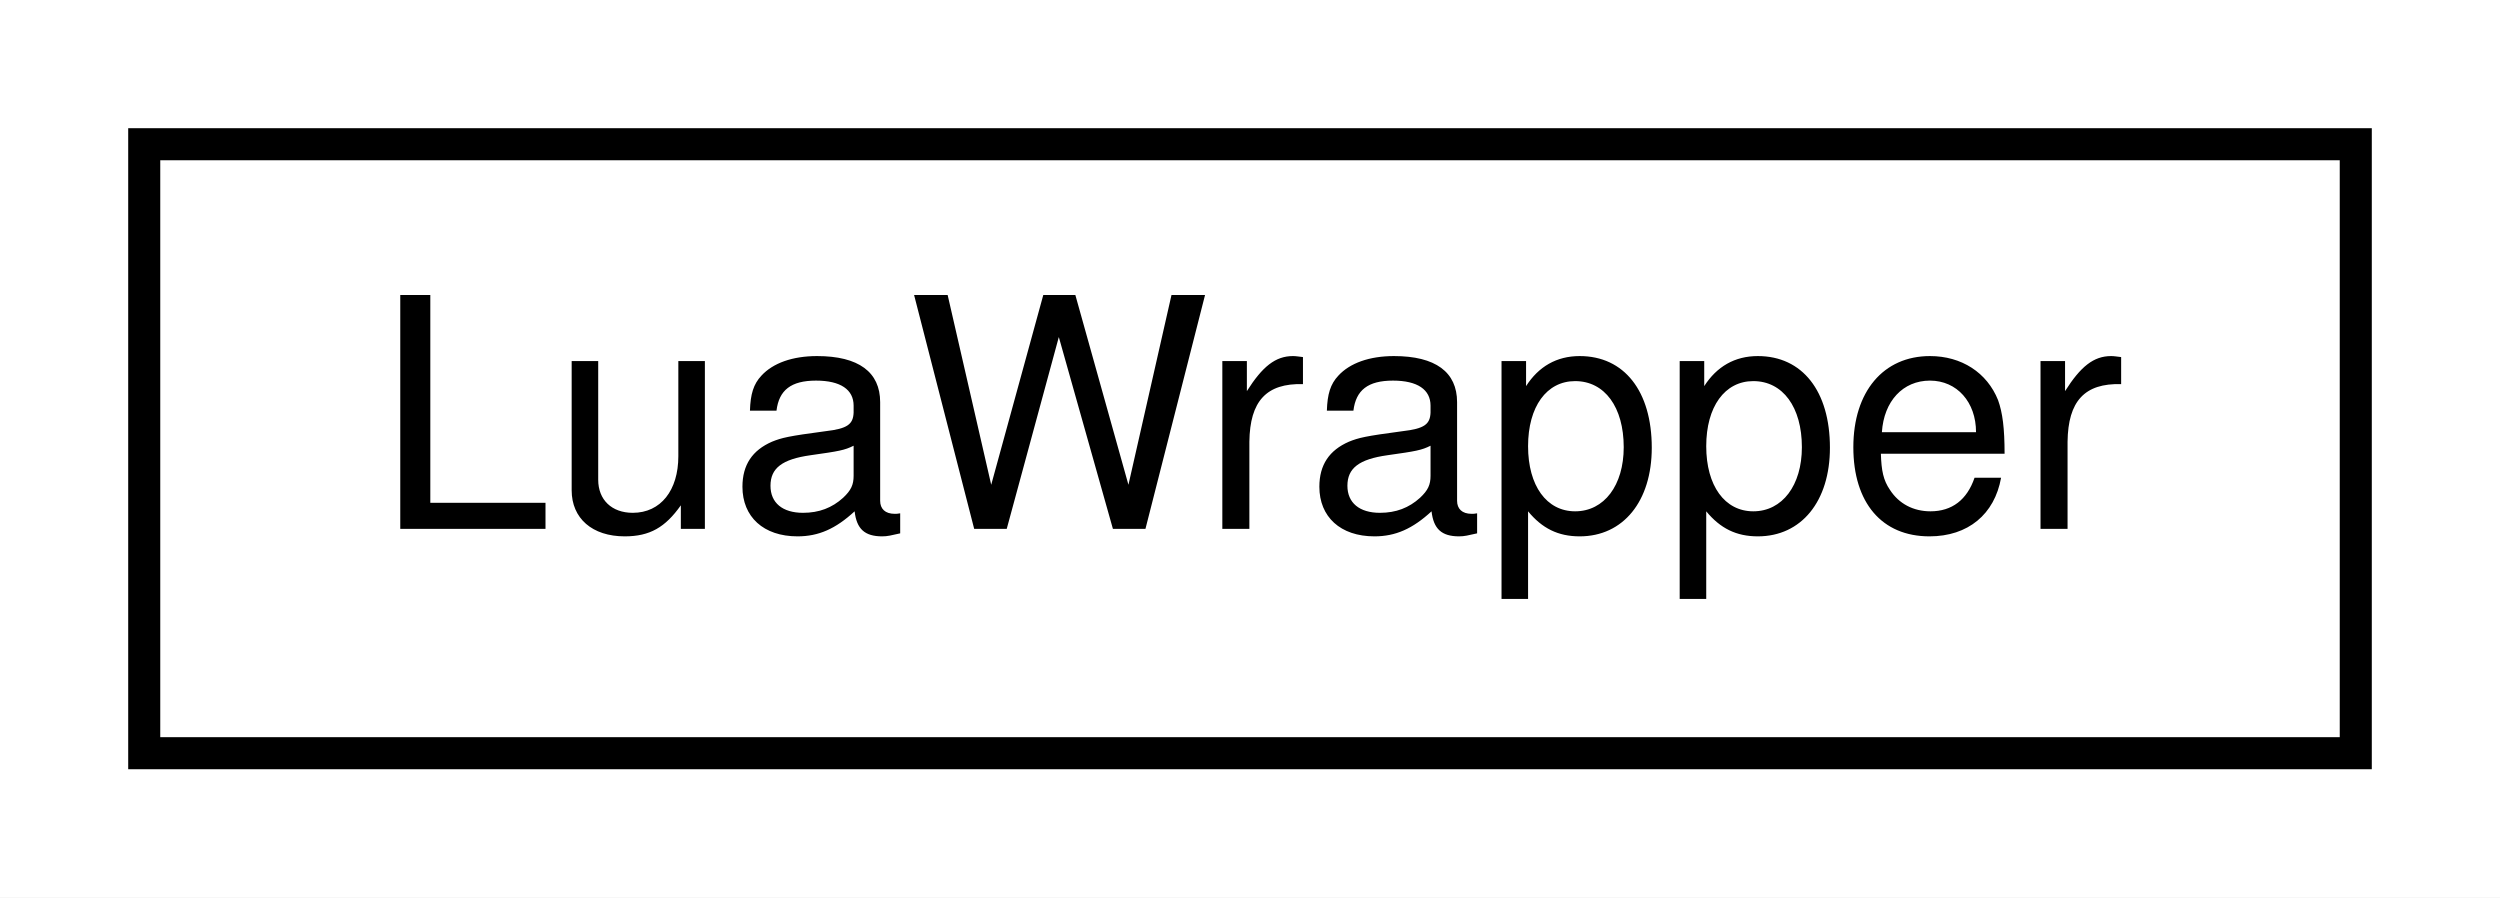
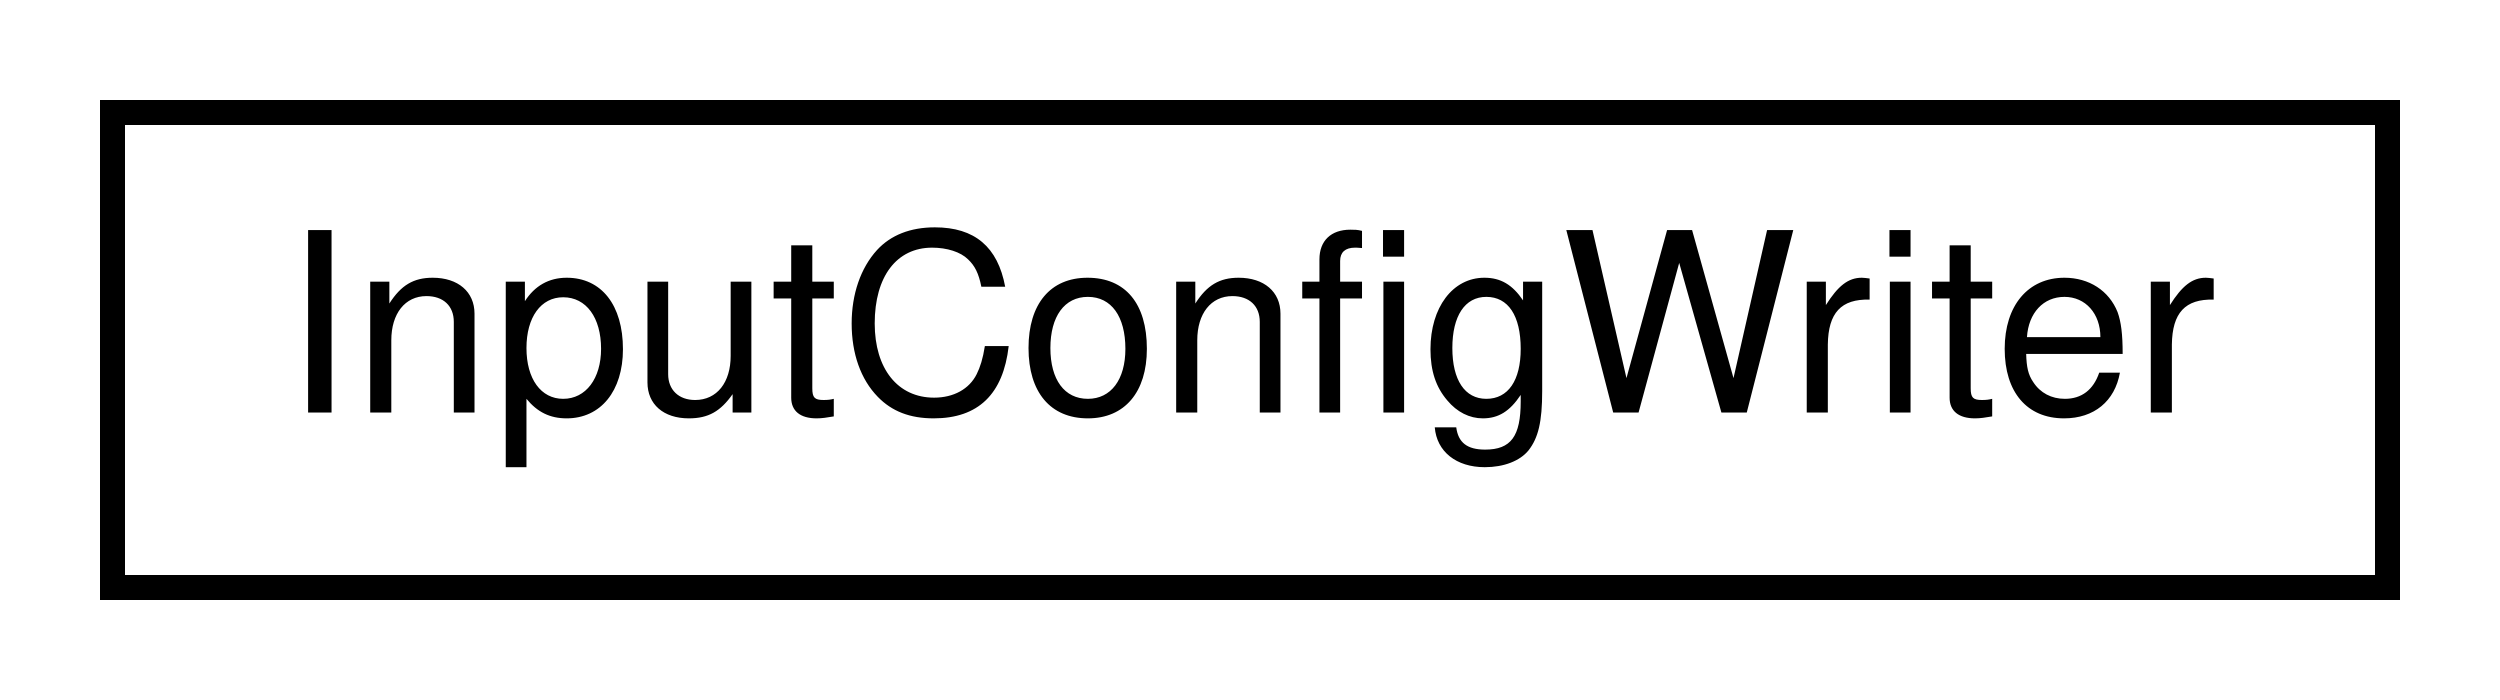
- <svg xmlns="http://www.w3.org/2000/svg" xmlns:xlink="http://www.w3.org/1999/xlink" width="78pt" height="28pt" viewBox="0.00 0.00 78.00 28.00">
+ <svg xmlns="http://www.w3.org/2000/svg" xmlns:xlink="http://www.w3.org/1999/xlink" width="100pt" height="28pt" viewBox="0.00 0.00 100.00 28.00">
  <g id="graph0" class="graph" transform="scale(1 1) rotate(0) translate(4 24)">
-     <polygon fill="white" stroke="none" points="-4,4 -4,-24 74,-24 74,4 -4,4" />
+     <polygon fill="white" stroke="none" points="-4,4 -4,-24 96,-24 96,4 -4,4" />
    <g id="node1" class="node">
      <g id="a_node1">
-         <a xlink:href="class_lua_wrapper.html" target="_top" xlink:title="LuaWrapper">
-           <polygon fill="white" stroke="black" points="0.5,-0.5 0.5,-19.5 69.5,-19.5 69.5,-0.5 0.5,-0.5" />
-           <text text-anchor="middle" x="35" y="-7.5" font-family="Helvetica,sans-Serif" font-size="10.00">LuaWrapper</text>
+         <a xlink:href="class_input_config_writer.html" target="_top" xlink:title="InputConfigWriter">
+           <polygon fill="white" stroke="black" points="0.5,-0.5 0.5,-19.5 91.5,-19.5 91.5,-0.5 0.5,-0.5" />
+           <text text-anchor="middle" x="46" y="-7.5" font-family="Helvetica,sans-Serif" font-size="10.00">InputConfigWriter</text>
        </a>
      </g>
    </g>
  </g>
</svg>
